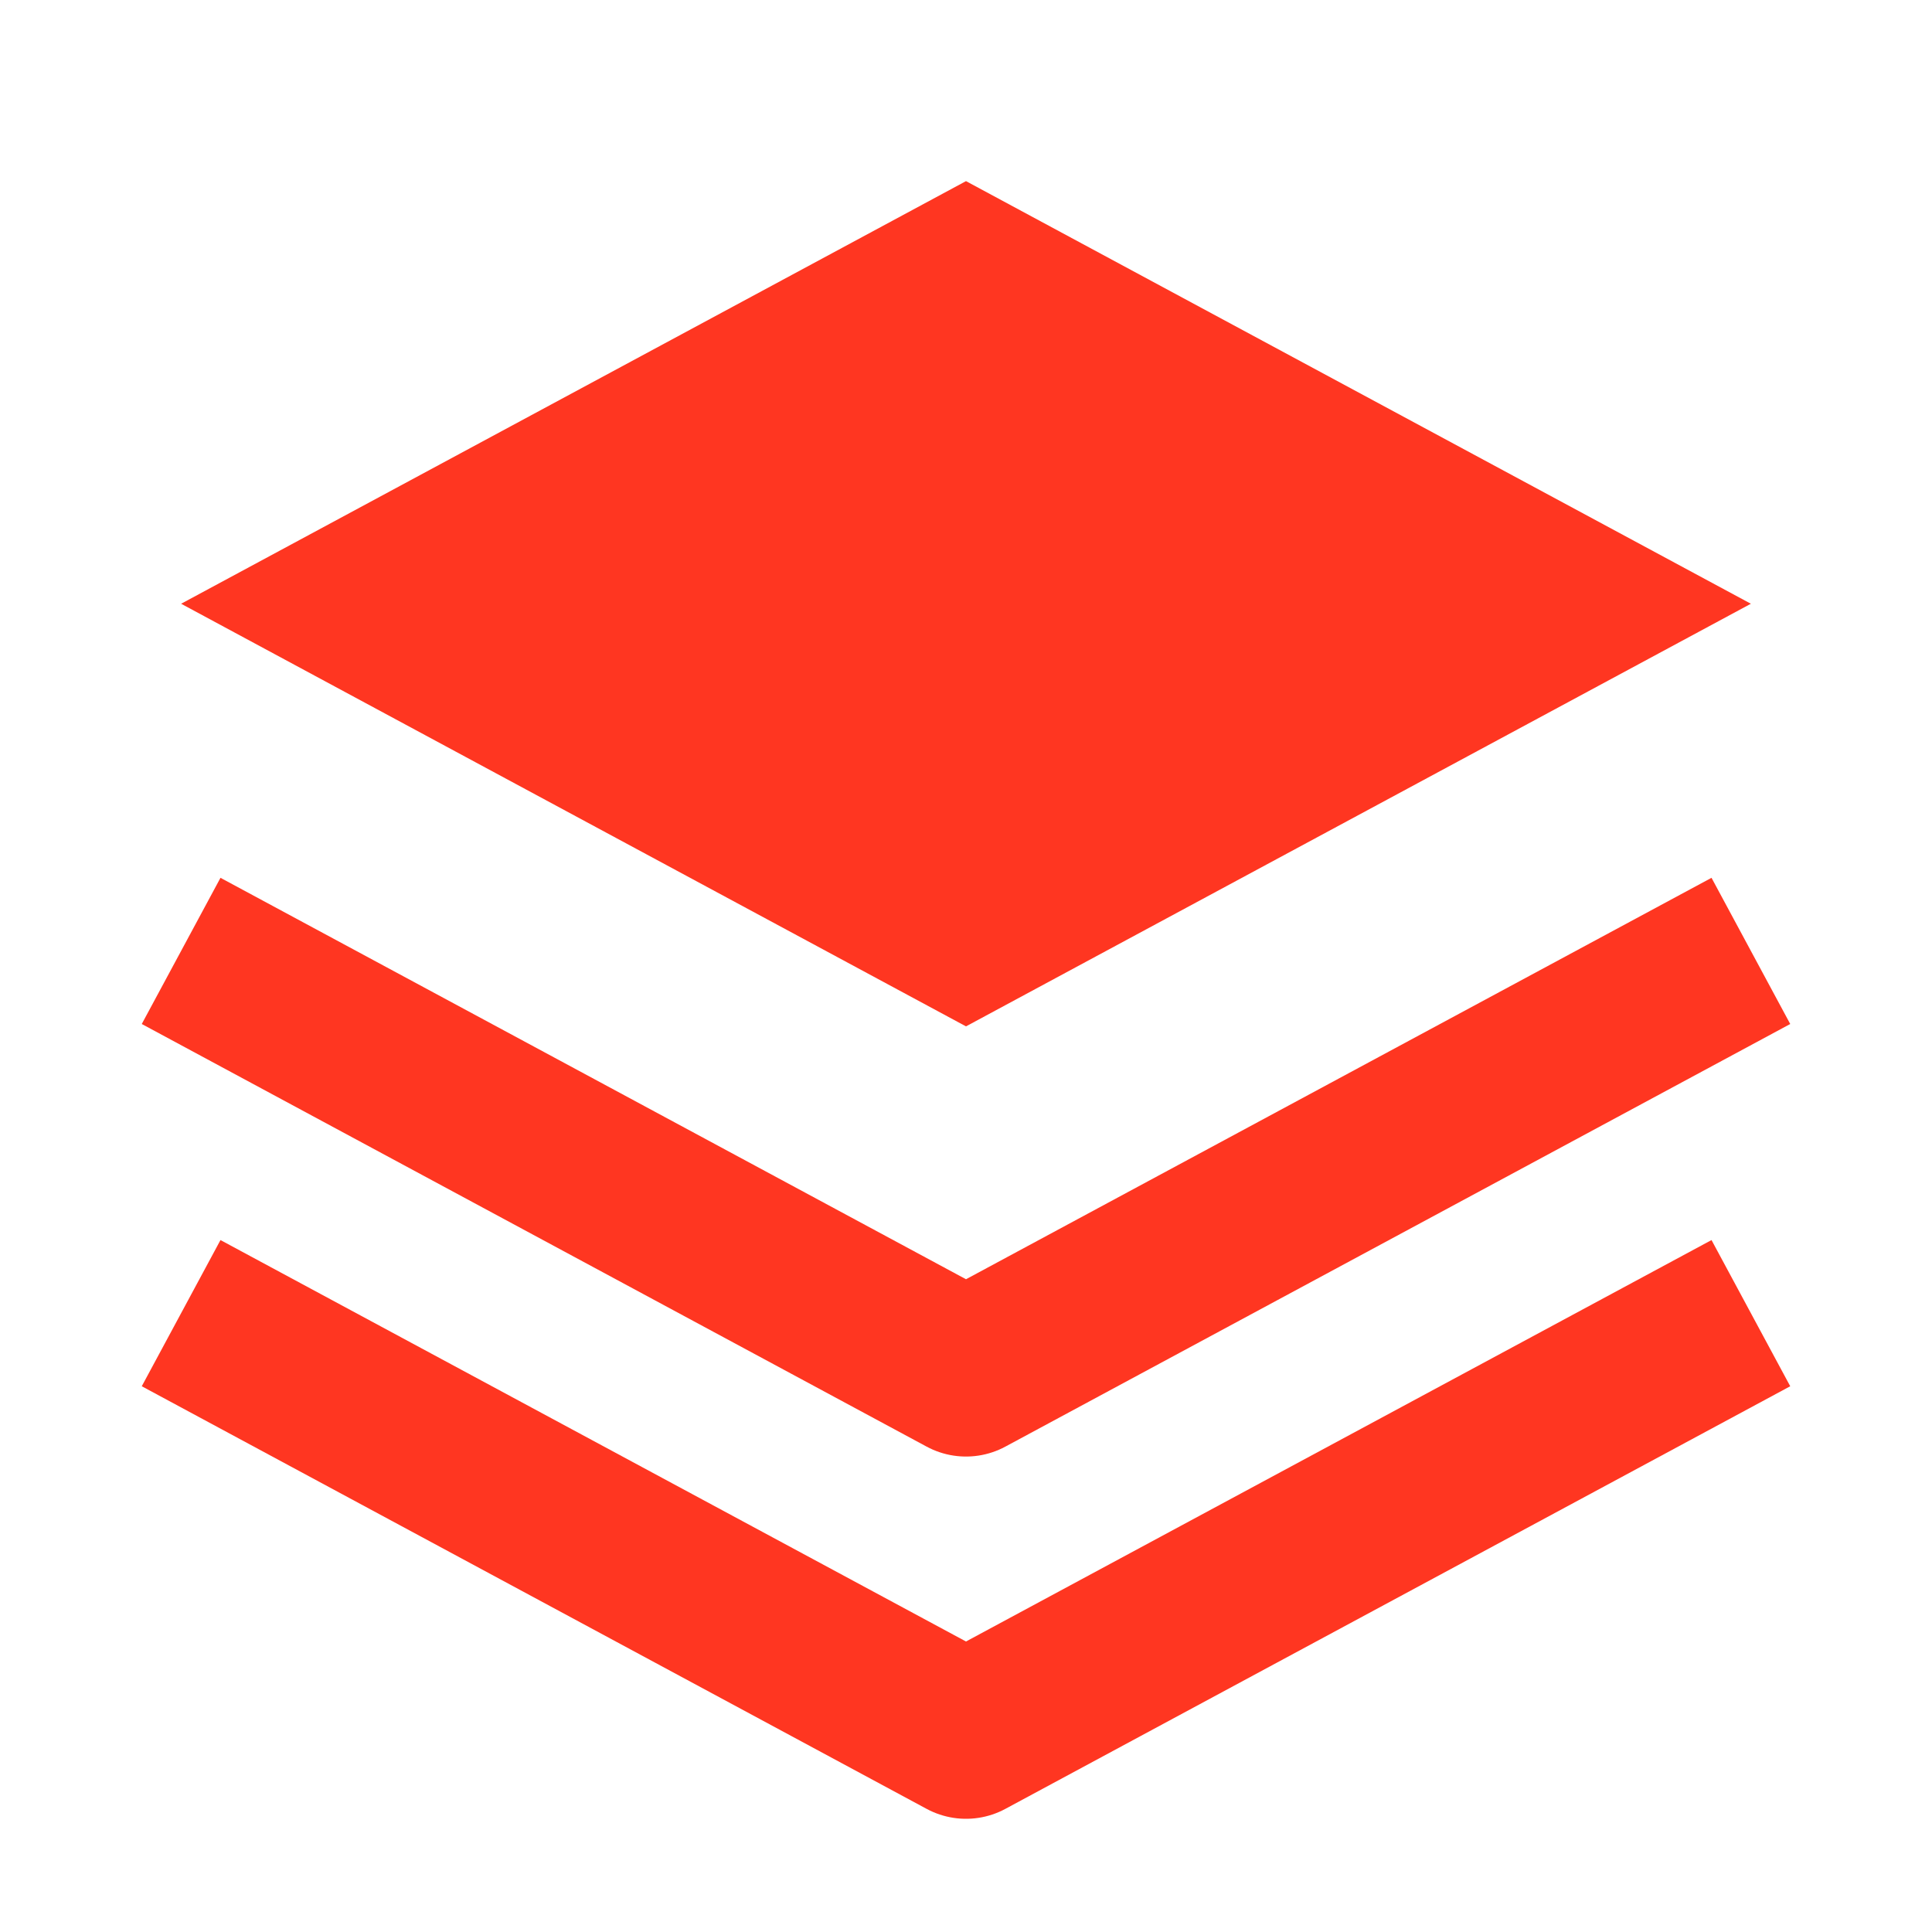
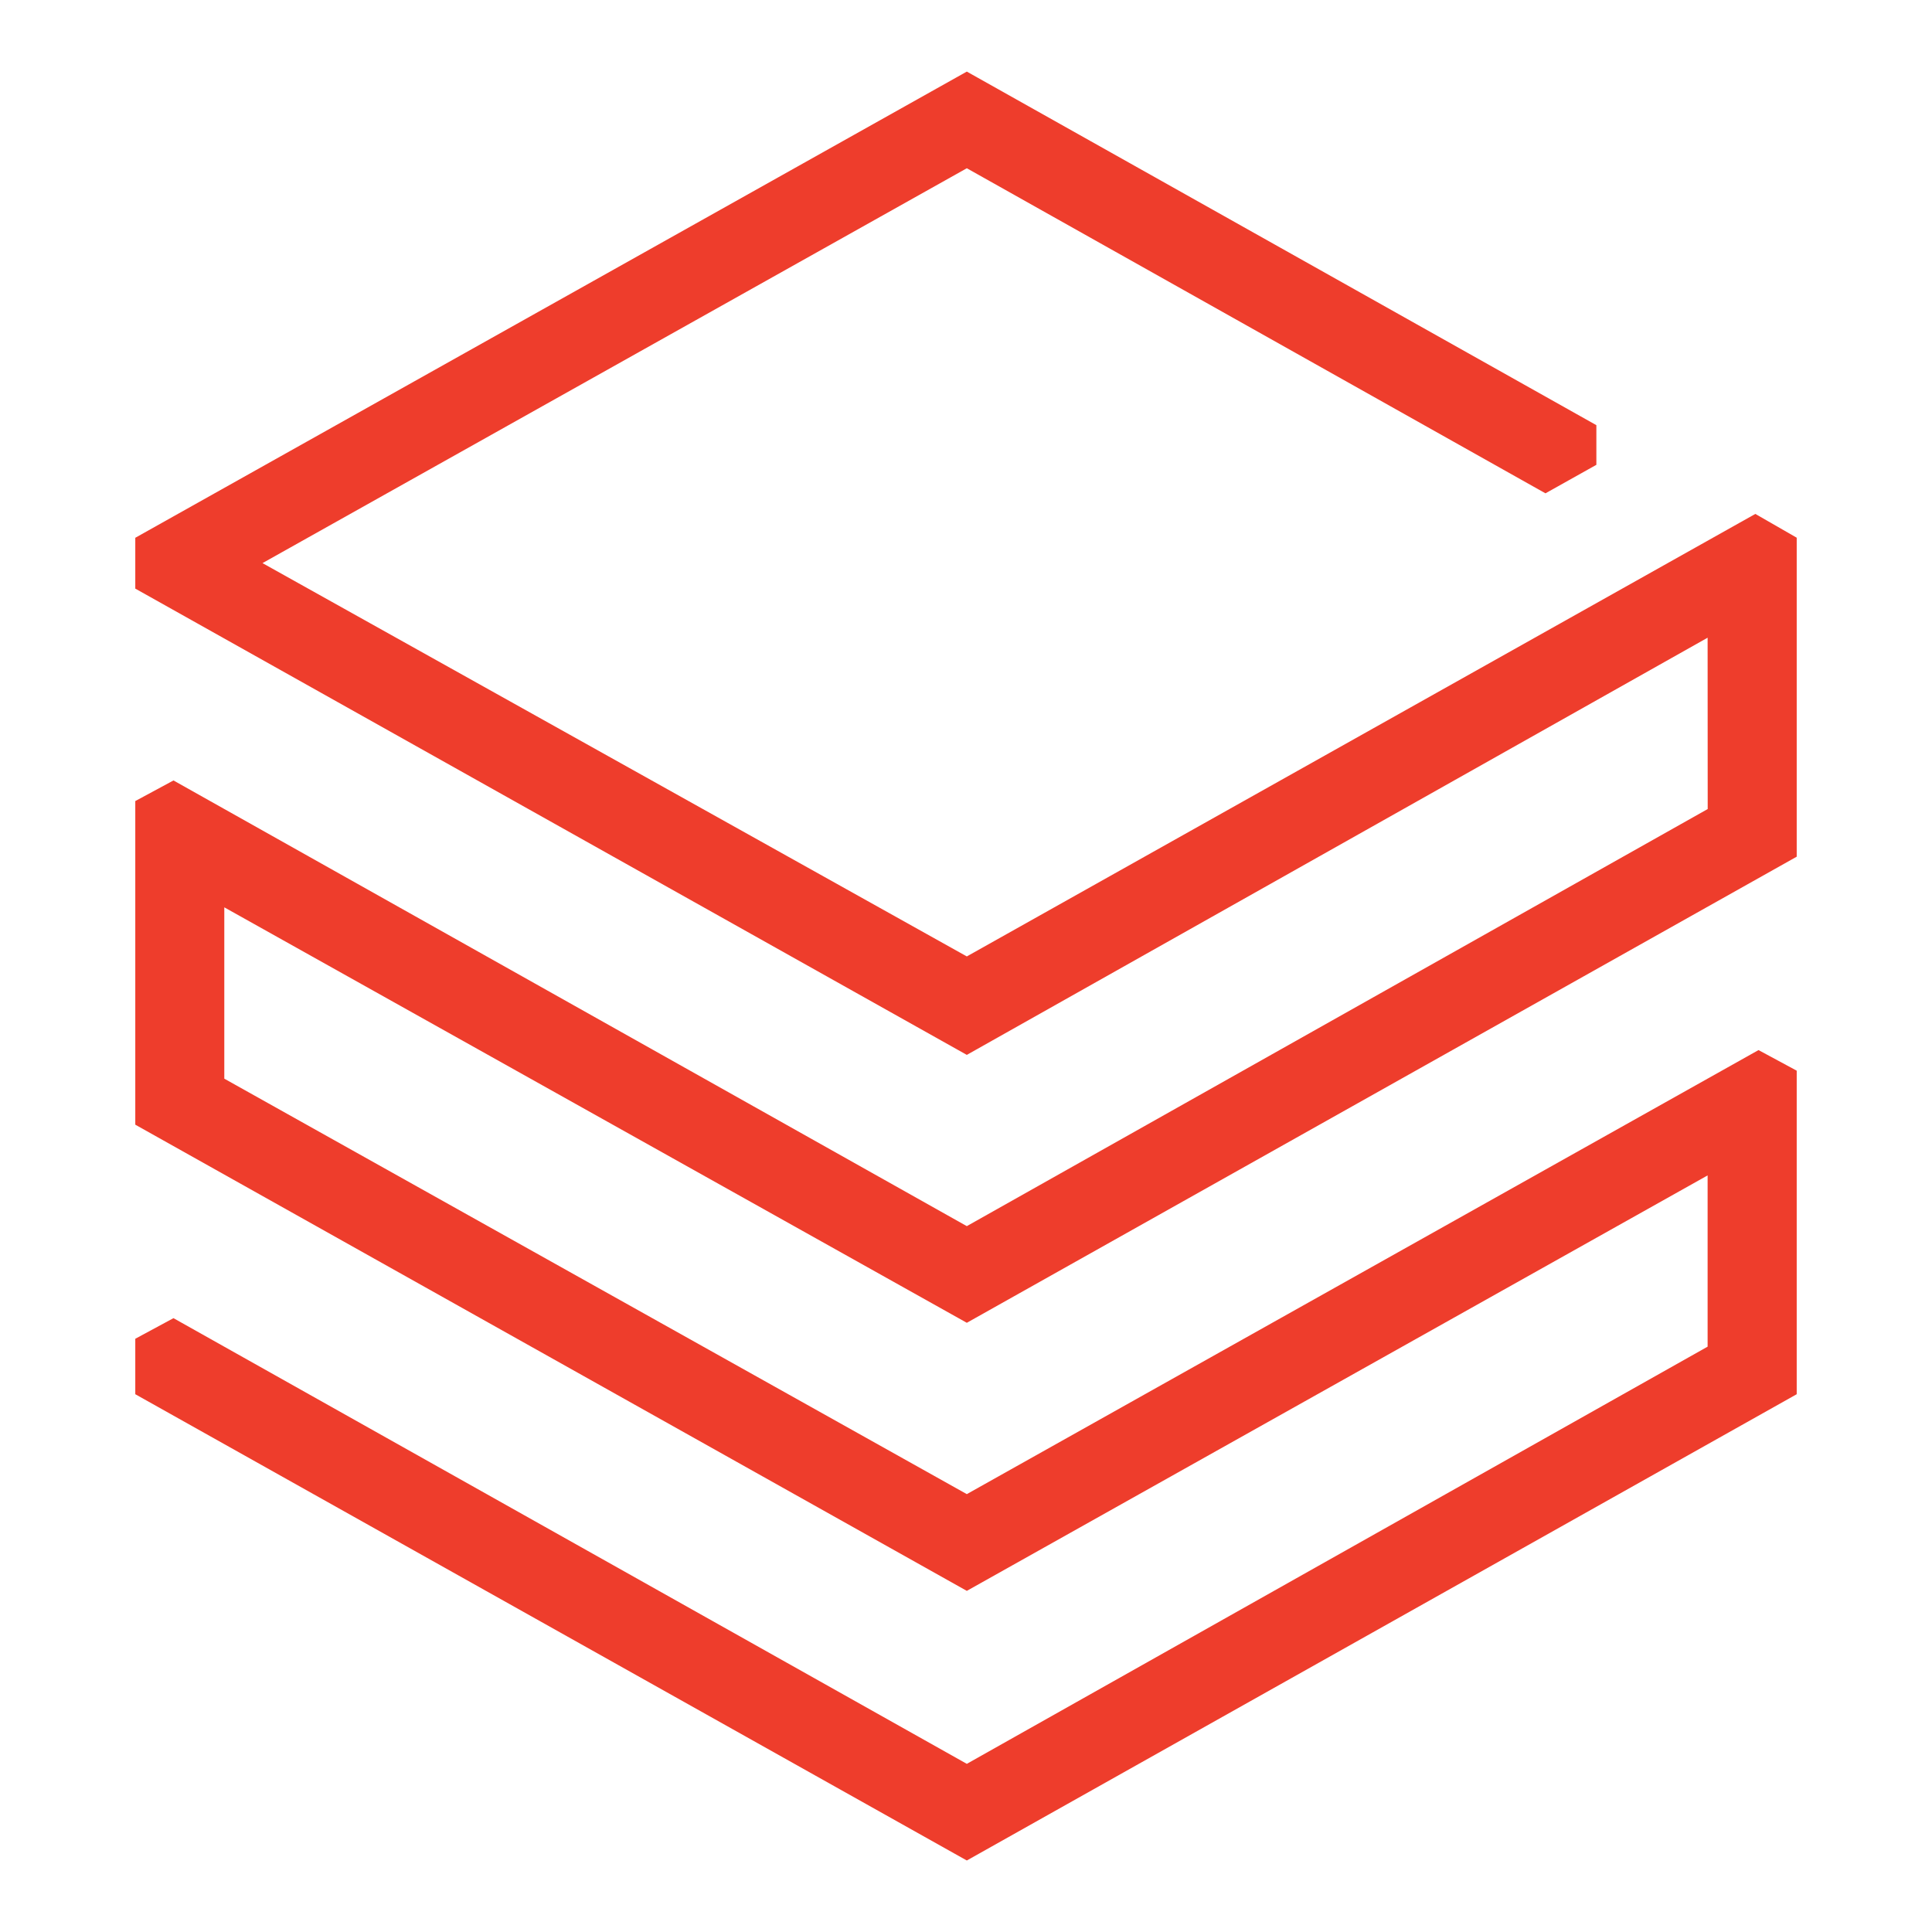
- <svg xmlns="http://www.w3.org/2000/svg" viewBox="0 0 64 64">
-   <path fill="#FF3621" d="M32 6 58 20 32 34 6 20Z" />
-   <path fill="none" stroke="#FF3621" stroke-width="5.5" stroke-linejoin="round" d="M6 31.5 32 45.5 58 31.5" />
-   <path fill="none" stroke="#FF3621" stroke-width="5.5" stroke-linejoin="round" d="M6 43.5 32 57.5 58 43.5" />
+ <svg xmlns="http://www.w3.org/2000/svg" viewBox="42.171 -0.834 22.507 22.507">
+   <path fill="#ee3d2c" d="m62.065 8.591-8.631 4.859-9.242-5.192-.445.24v3.77l9.687 5.431 8.63-4.84v1.995l-8.63 4.86-9.242-5.192-.445.24v.646l9.687 5.432 9.668-5.432v-3.769l-.445-.24-9.223 5.173-8.65-4.84V9.736l8.65 4.84 9.668-5.43V5.43l-.482-.277-9.186 5.155-8.205-4.582 8.205-4.6 6.741 3.787.593-.332v-.462L53.434 0l-9.687 5.431v.592l9.687 5.432 8.63-4.86z" />
</svg>
